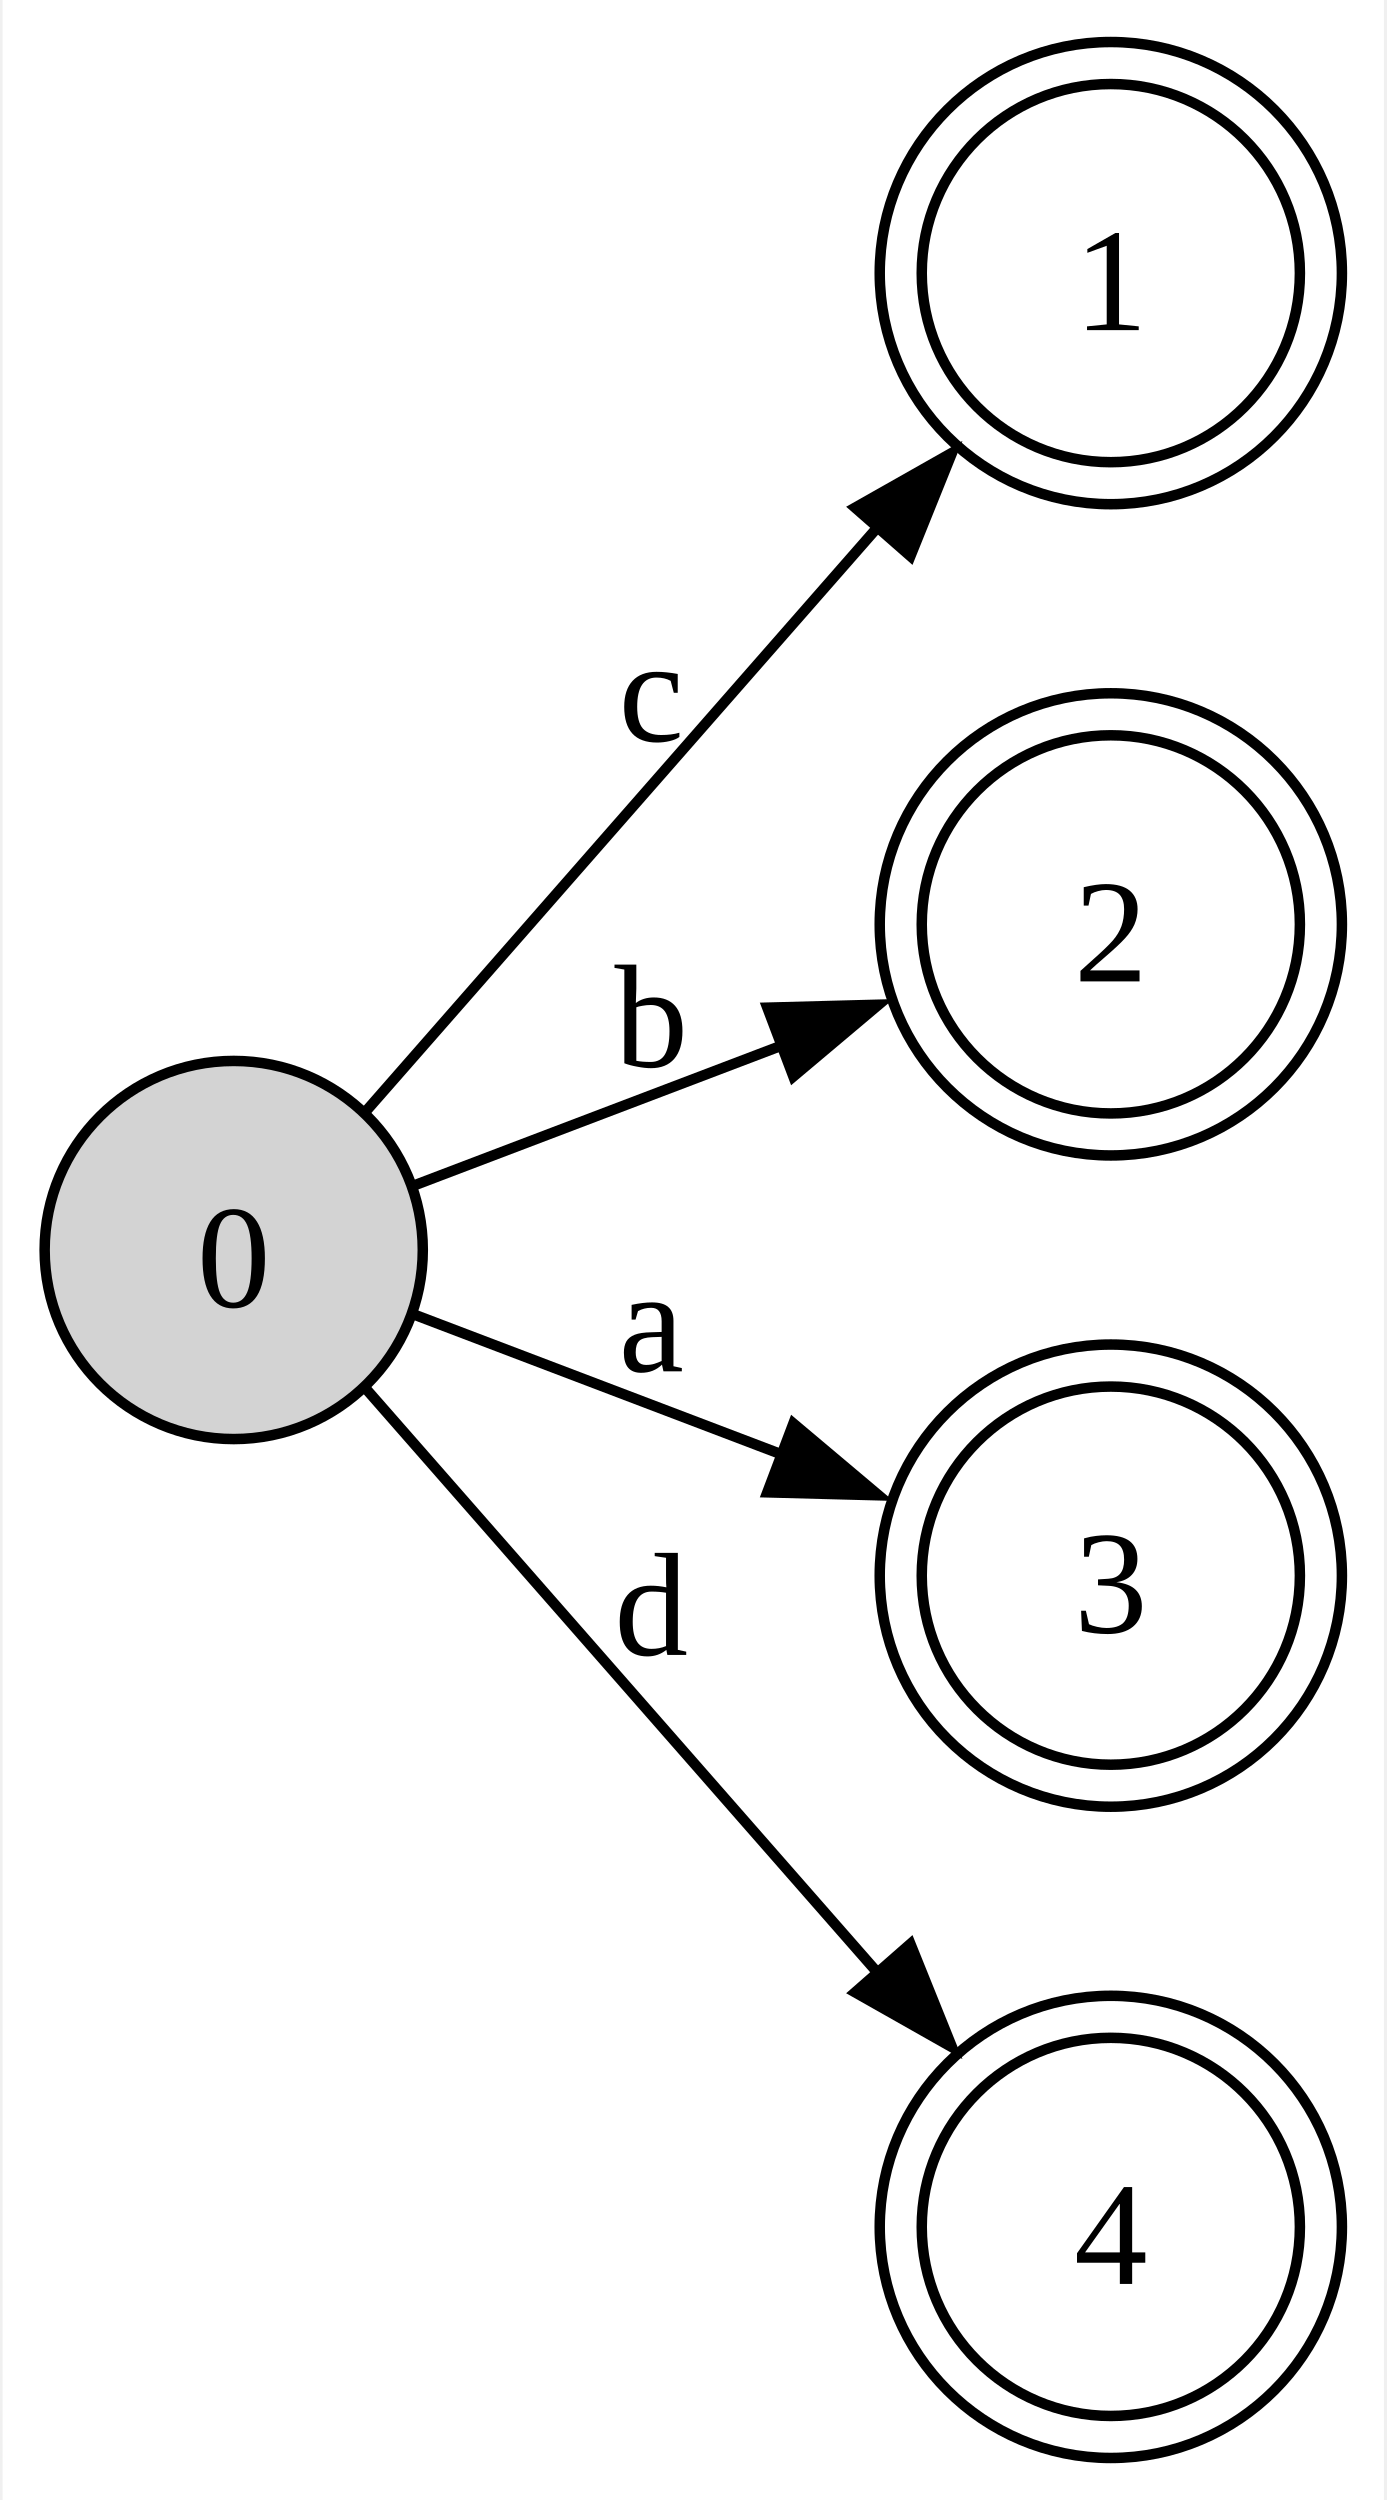
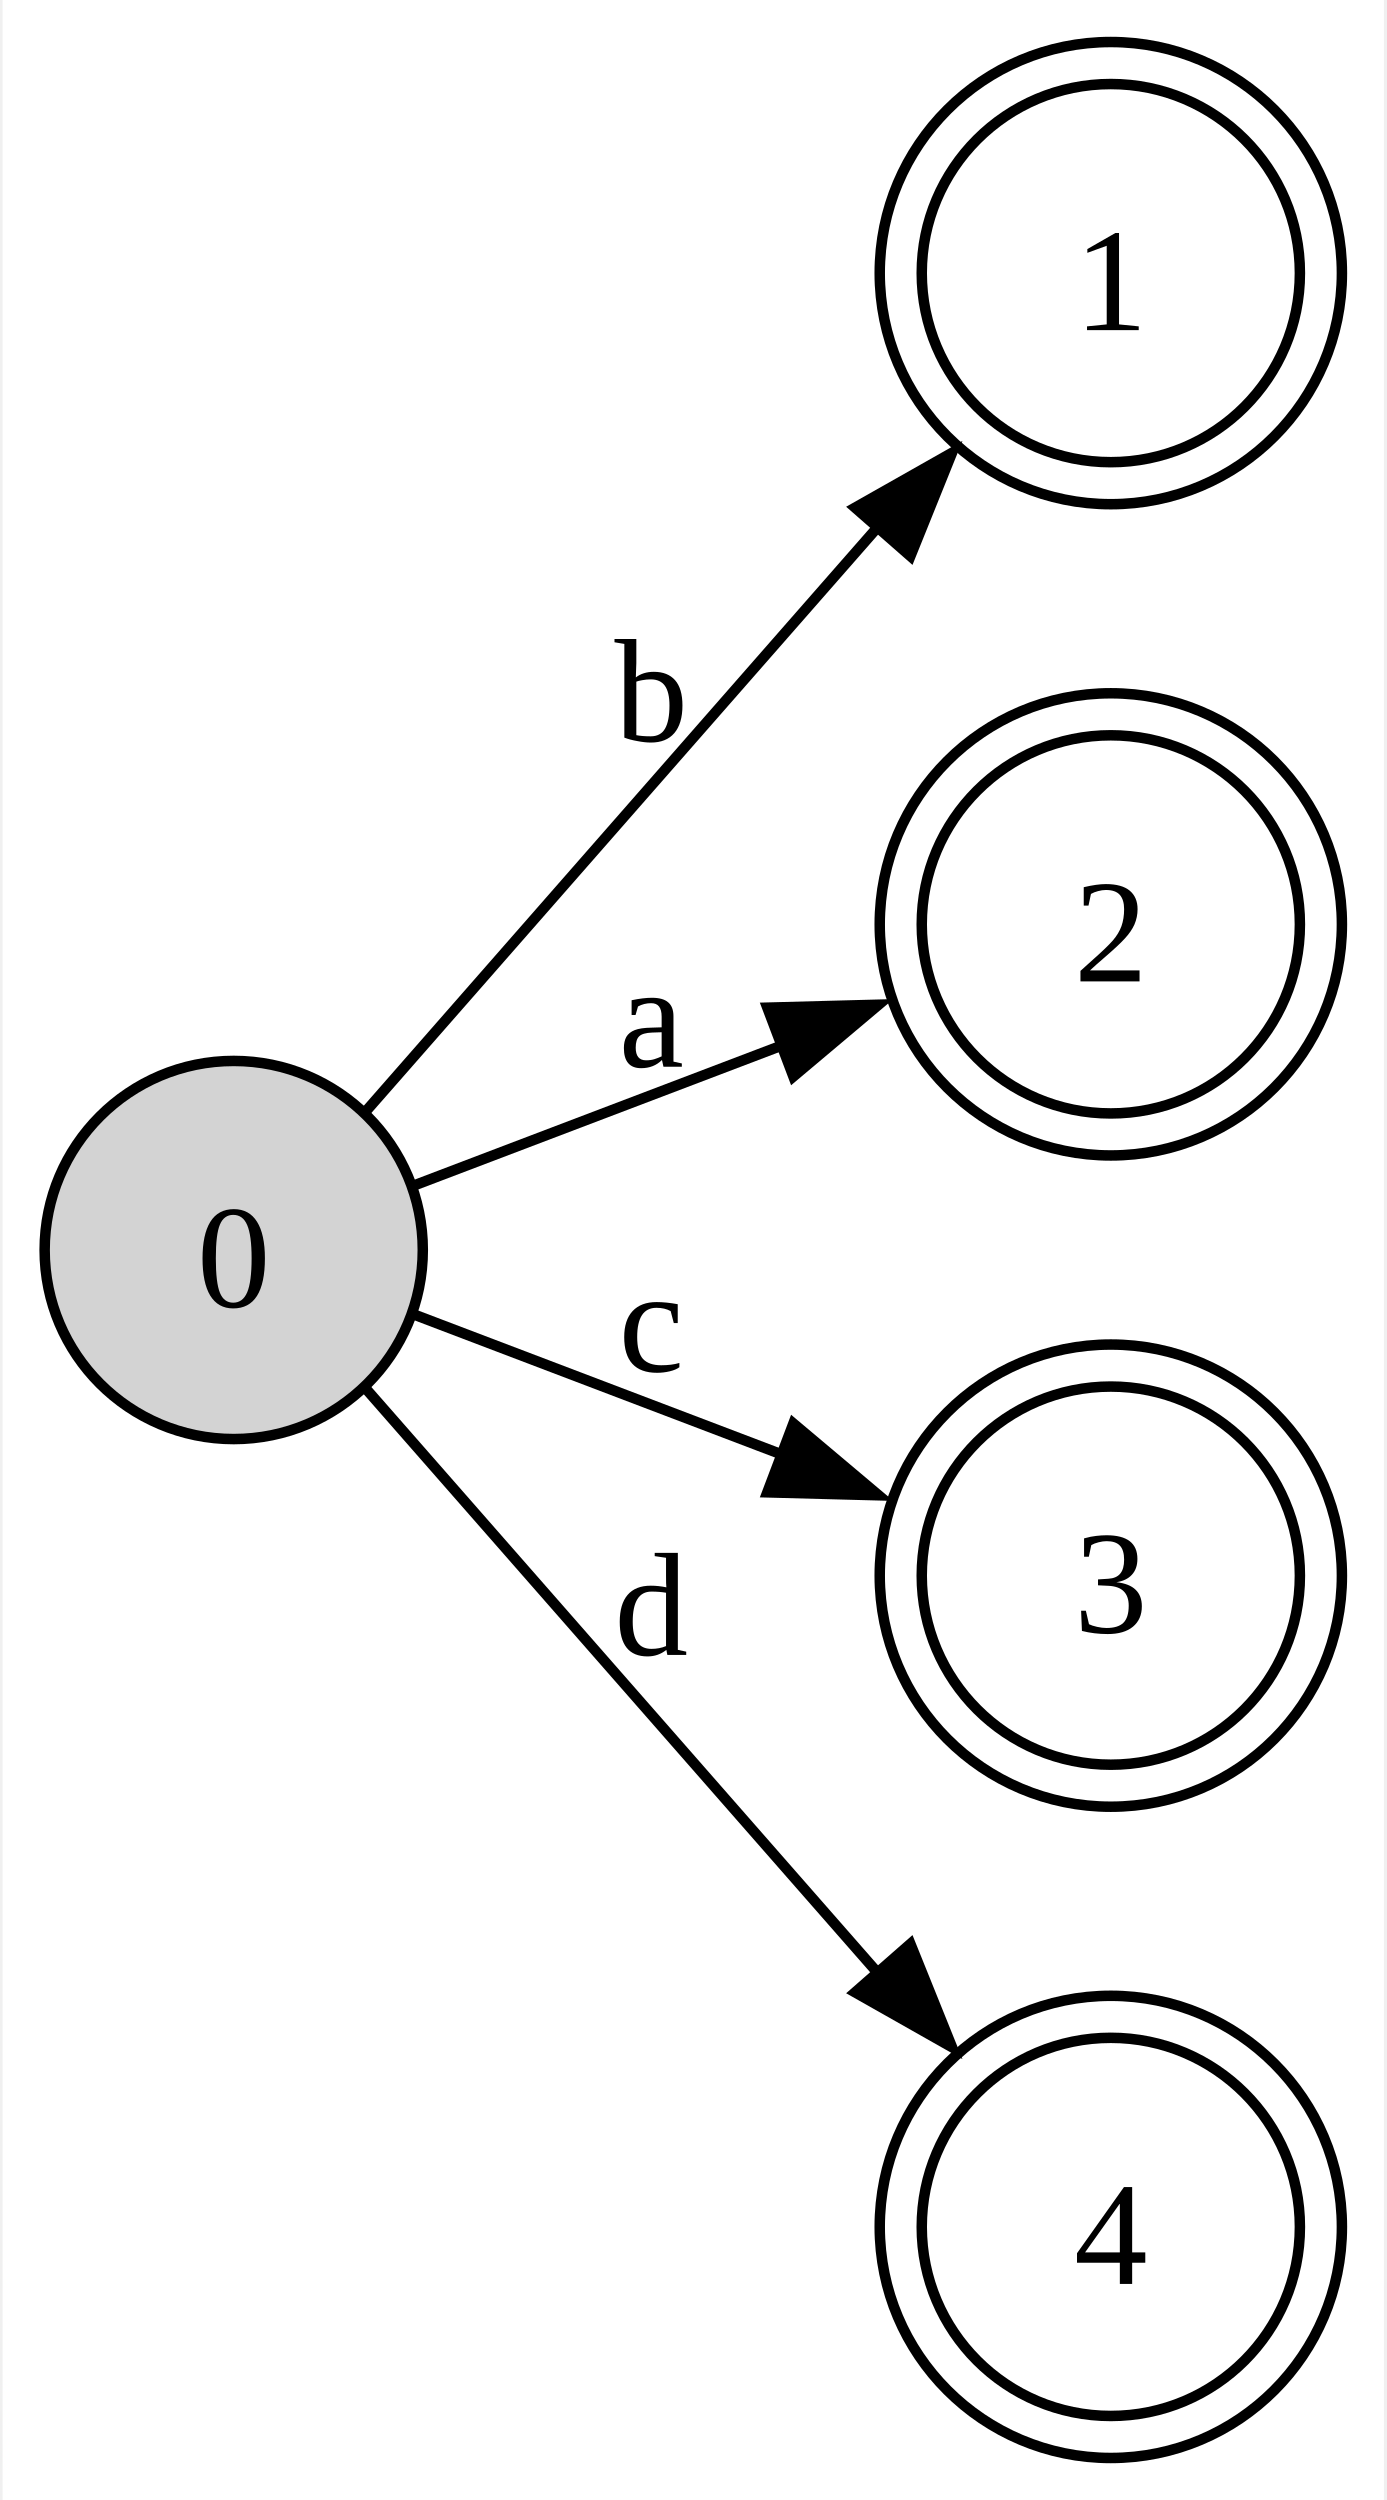
<svg xmlns="http://www.w3.org/2000/svg" width="132pt" height="238pt" viewBox="0.00 0.00 131.50 238.00">
  <g id="graph0" class="graph" transform="scale(1 1) rotate(0) translate(4 234)">
    <polygon fill="white" stroke="none" points="-4,4 -4,-234 127.5,-234 127.5,4 -4,4" />
    <g id="node1" class="node">
      <ellipse fill="lightgrey" stroke="black" cx="18" cy="-115" rx="18" ry="18" />
      <text text-anchor="middle" x="18" y="-109.58" font-family="Times New Roman,serif" font-size="14.00">0</text>
    </g>
    <g id="node2" class="node">
      <ellipse fill="none" stroke="black" cx="101.5" cy="-208" rx="18" ry="18" />
      <ellipse fill="none" stroke="black" cx="101.5" cy="-208" rx="22" ry="22" />
      <text text-anchor="middle" x="101.5" y="-202.57" font-family="Times New Roman,serif" font-size="14.00">1</text>
    </g>
    <g id="edge1" class="edge">
      <path fill="none" stroke="black" d="M30.68,-128.32C43.31,-142.74 63.72,-166.03 79.22,-183.72" />
      <polygon fill="black" stroke="black" points="77.16,-185.67 86.38,-190.89 82.42,-181.06 77.16,-185.67" />
-       <text text-anchor="middle" x="57.75" y="-163.45" font-family="Times New Roman,serif" font-size="14.00">c</text>
+       <text text-anchor="middle" x="57.75" y="-163.45" font-family="Times New Roman,serif" font-size="14.00">b</text>
    </g>
    <g id="node3" class="node">
      <ellipse fill="none" stroke="black" cx="101.5" cy="-146" rx="18" ry="18" />
      <ellipse fill="none" stroke="black" cx="101.5" cy="-146" rx="22" ry="22" />
      <text text-anchor="middle" x="101.5" y="-140.57" font-family="Times New Roman,serif" font-size="14.00">2</text>
    </g>
    <g id="edge2" class="edge">
      <path fill="none" stroke="black" d="M35.1,-121.12C45.15,-124.95 58.4,-129.98 70.34,-134.53" />
      <polygon fill="black" stroke="black" points="68.8,-138.07 79.39,-138.35 71.28,-131.52 68.8,-138.07" />
-       <text text-anchor="middle" x="57.75" y="-132.45" font-family="Times New Roman,serif" font-size="14.00">b</text>
+       <text text-anchor="middle" x="57.75" y="-132.45" font-family="Times New Roman,serif" font-size="14.00">a</text>
    </g>
    <g id="node4" class="node">
      <ellipse fill="none" stroke="black" cx="101.5" cy="-84" rx="18" ry="18" />
      <ellipse fill="none" stroke="black" cx="101.5" cy="-84" rx="22" ry="22" />
      <text text-anchor="middle" x="101.5" y="-78.58" font-family="Times New Roman,serif" font-size="14.00">3</text>
    </g>
    <g id="edge3" class="edge">
      <path fill="none" stroke="black" d="M35.1,-108.88C45.15,-105.05 58.4,-100.02 70.34,-95.47" />
      <polygon fill="black" stroke="black" points="71.28,-98.48 79.39,-91.65 68.8,-91.93 71.28,-98.48" />
-       <text text-anchor="middle" x="57.75" y="-103.45" font-family="Times New Roman,serif" font-size="14.00">a</text>
+       <text text-anchor="middle" x="57.75" y="-103.45" font-family="Times New Roman,serif" font-size="14.00">c</text>
    </g>
    <g id="node5" class="node">
      <ellipse fill="none" stroke="black" cx="101.5" cy="-22" rx="18" ry="18" />
      <ellipse fill="none" stroke="black" cx="101.5" cy="-22" rx="22" ry="22" />
      <text text-anchor="middle" x="101.5" y="-16.57" font-family="Times New Roman,serif" font-size="14.00">4</text>
    </g>
    <g id="edge4" class="edge">
      <path fill="none" stroke="black" d="M30.68,-101.68C43.31,-87.26 63.72,-63.97 79.22,-46.28" />
      <polygon fill="black" stroke="black" points="82.42,-48.94 86.38,-39.11 77.16,-44.33 82.42,-48.94" />
      <text text-anchor="middle" x="57.75" y="-76.45" font-family="Times New Roman,serif" font-size="14.00">d</text>
    </g>
  </g>
</svg>
